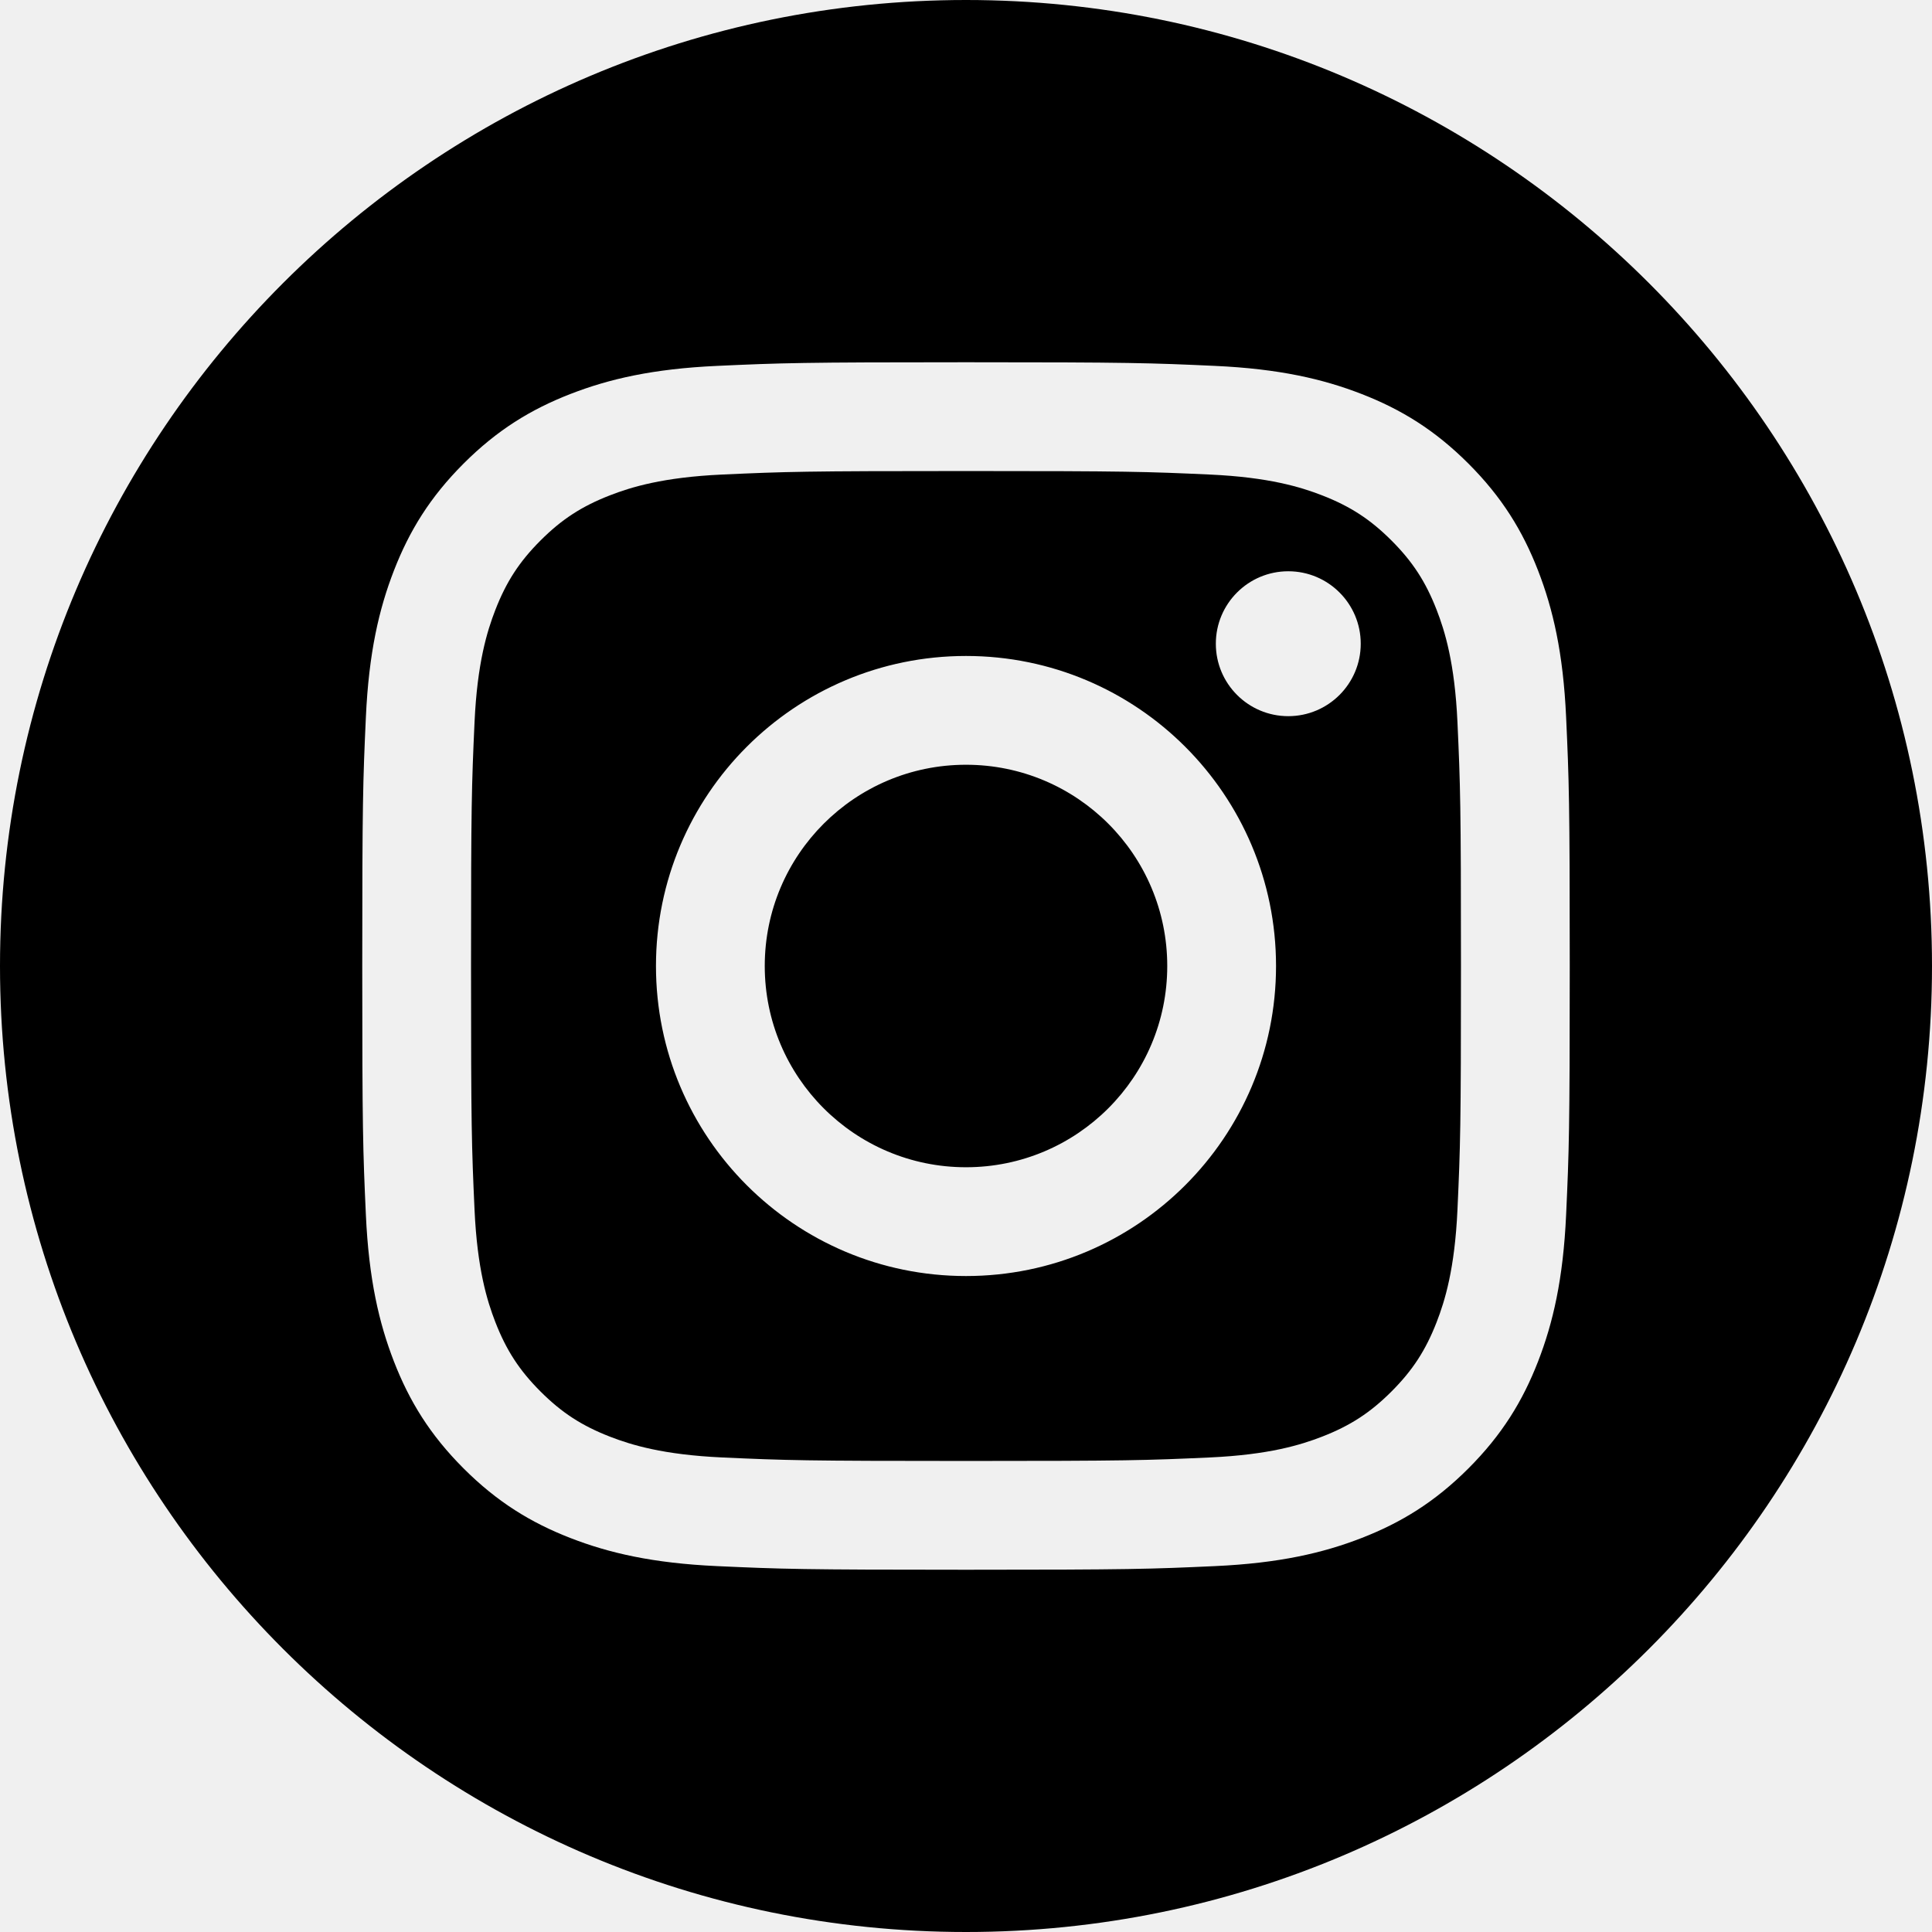
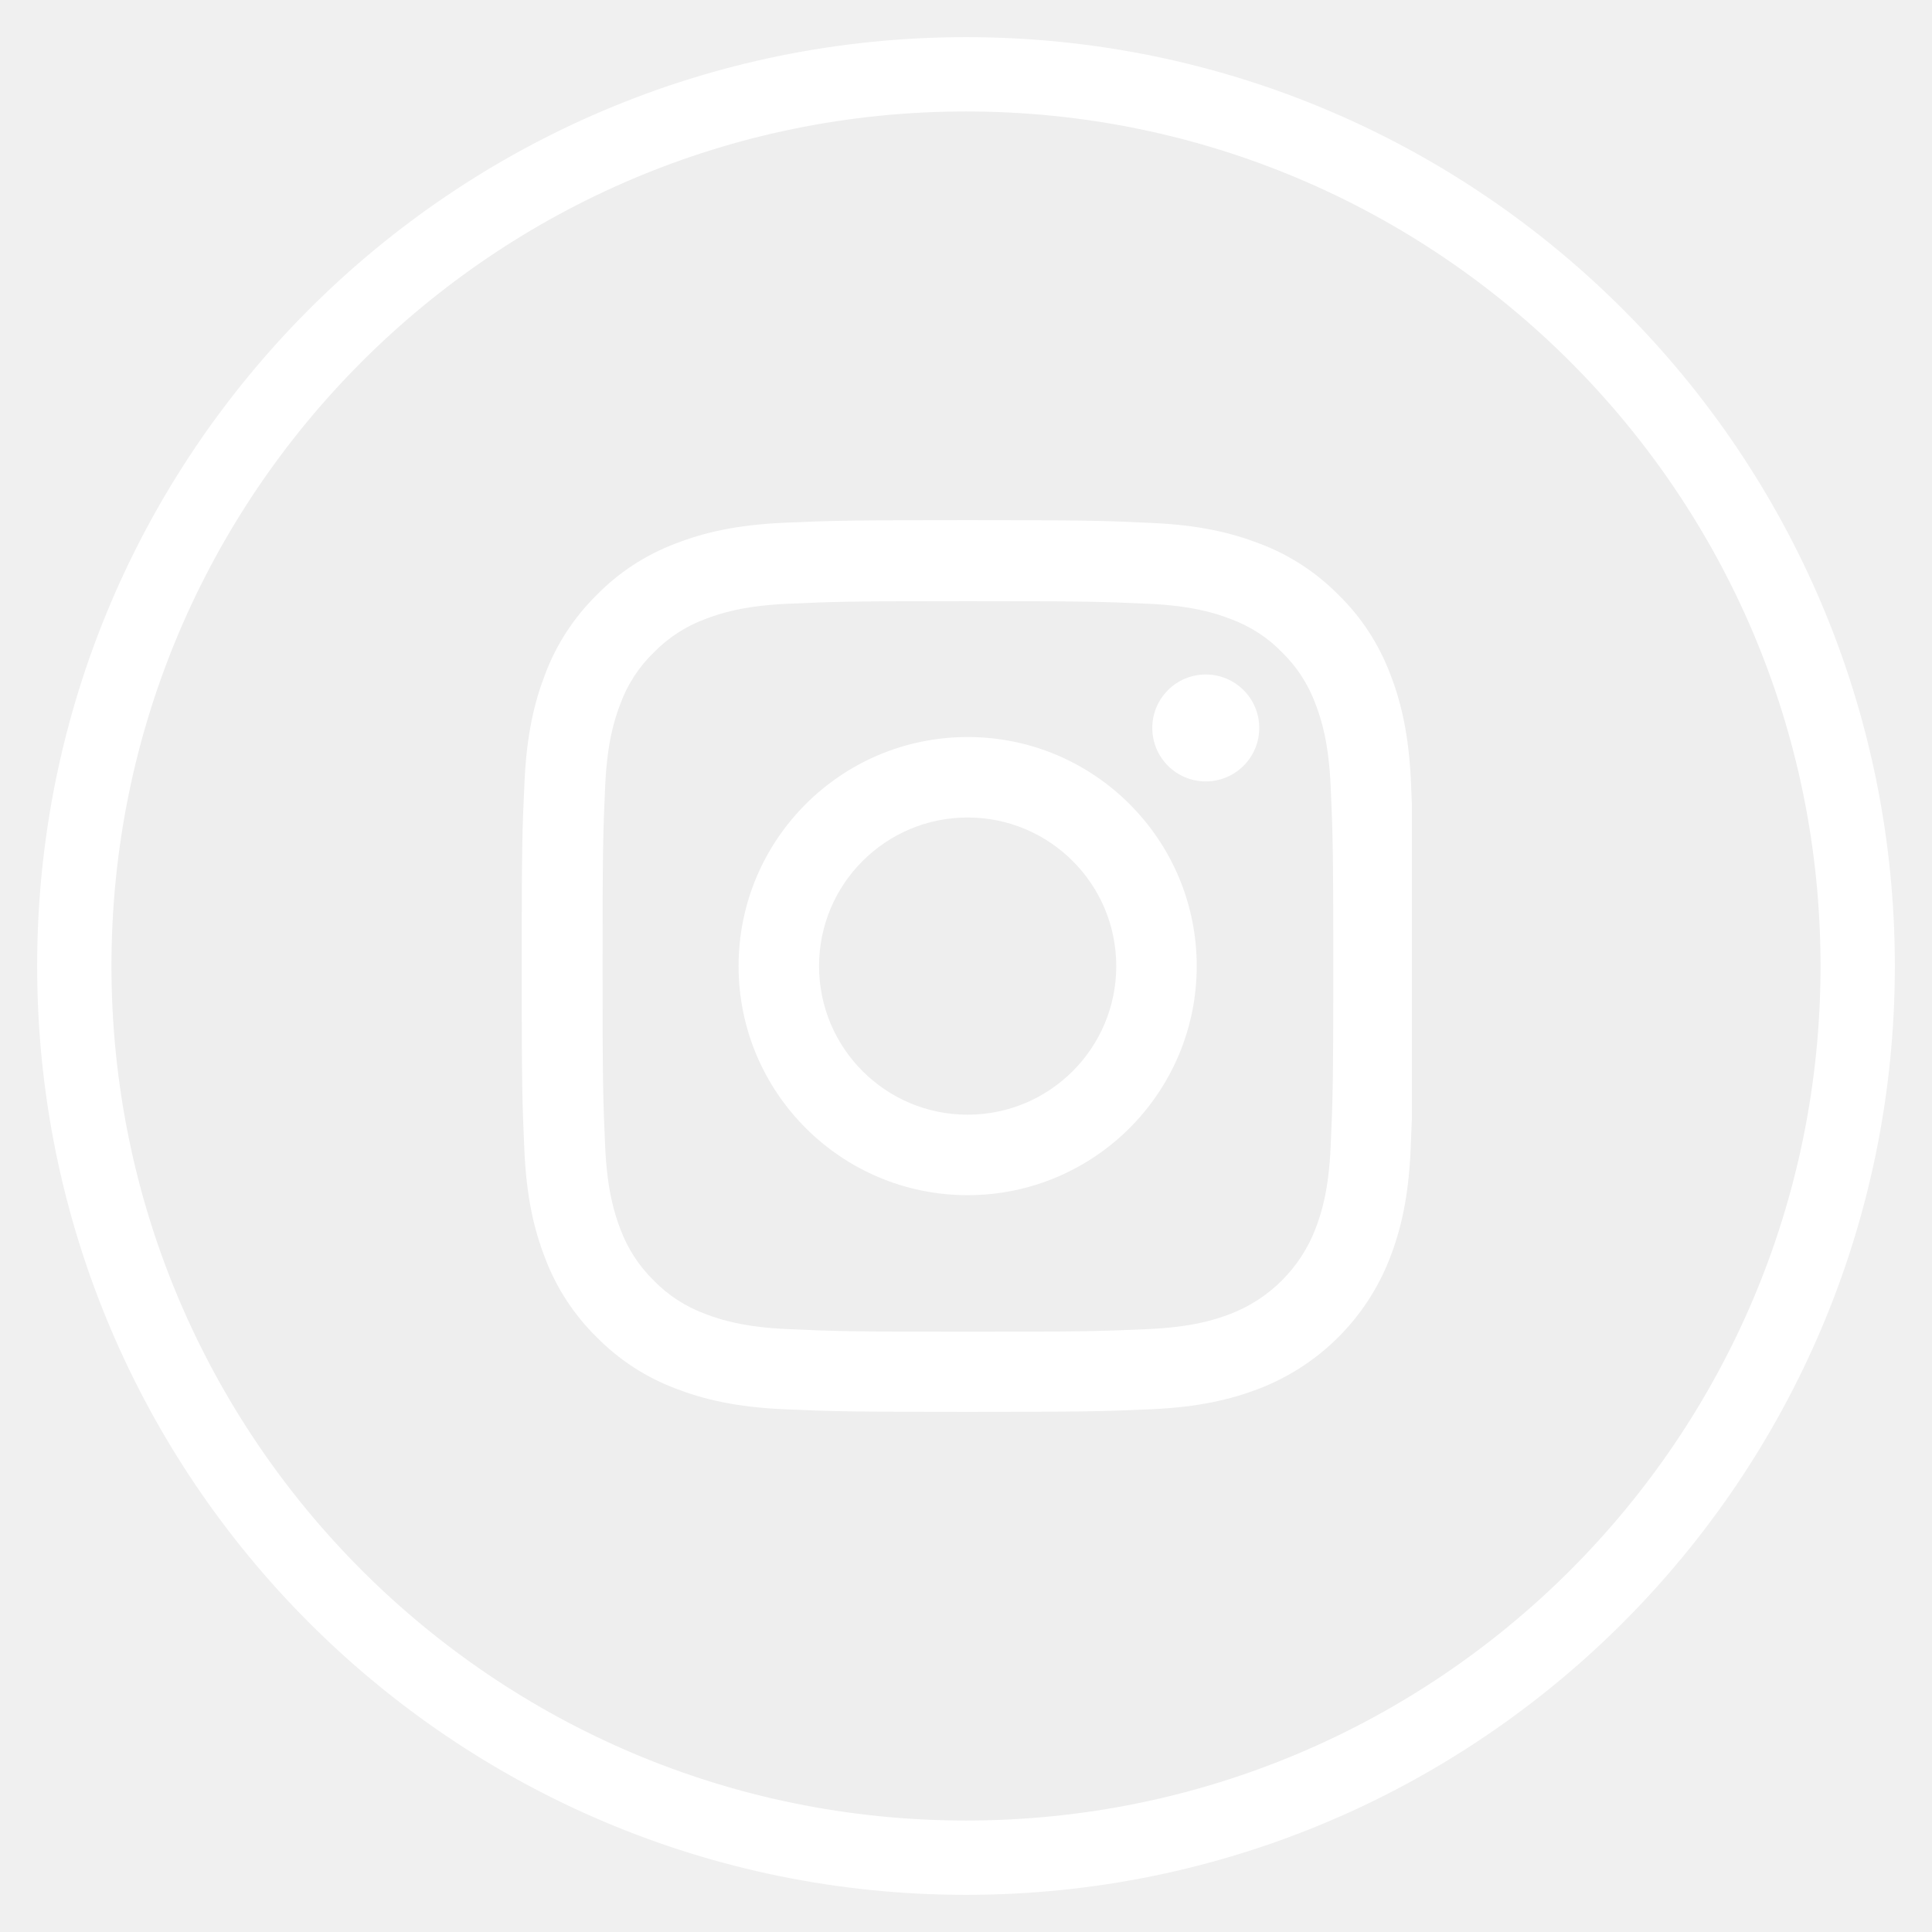
- <svg xmlns="http://www.w3.org/2000/svg" height="100%" style="fill-rule:evenodd;clip-rule:evenodd;stroke-linejoin:round;stroke-miterlimit:2;" version="1.1" viewBox="0 0 512 512" width="100%" xml:space="preserve">
-   <path d="M256,0c141.29,0 256,114.71 256,256c0,141.29 -114.71,256 -256,256c-141.29,0 -256,-114.71 -256,-256c0,-141.29 114.71,-256 256,-256Zm0,96c-43.453,0 -48.902,0.184 -65.968,0.963c-17.03,0.777 -28.661,3.482 -38.839,7.437c-10.521,4.089 -19.444,9.56 -28.339,18.455c-8.895,8.895 -14.366,17.818 -18.455,28.339c-3.955,10.177 -6.659,21.808 -7.437,38.838c-0.778,17.066 -0.962,22.515 -0.962,65.968c0,43.453 0.184,48.902 0.962,65.968c0.778,17.03 3.482,28.661 7.437,38.838c4.089,10.521 9.56,19.444 18.455,28.34c8.895,8.895 17.818,14.366 28.339,18.455c10.178,3.954 21.809,6.659 38.839,7.436c17.066,0.779 22.515,0.963 65.968,0.963c43.453,0 48.902,-0.184 65.968,-0.963c17.03,-0.777 28.661,-3.482 38.838,-7.436c10.521,-4.089 19.444,-9.56 28.34,-18.455c8.895,-8.896 14.366,-17.819 18.455,-28.34c3.954,-10.177 6.659,-21.808 7.436,-38.838c0.779,-17.066 0.963,-22.515 0.963,-65.968c0,-43.453 -0.184,-48.902 -0.963,-65.968c-0.777,-17.03 -3.482,-28.661 -7.436,-38.838c-4.089,-10.521 -9.56,-19.444 -18.455,-28.339c-8.896,-8.895 -17.819,-14.366 -28.34,-18.455c-10.177,-3.955 -21.808,-6.66 -38.838,-7.437c-17.066,-0.779 -22.515,-0.963 -65.968,-0.963Zm0,28.829c42.722,0 47.782,0.163 64.654,0.933c15.6,0.712 24.071,3.318 29.709,5.509c7.469,2.902 12.799,6.37 18.397,11.969c5.6,5.598 9.067,10.929 11.969,18.397c2.191,5.638 4.798,14.109 5.509,29.709c0.77,16.872 0.933,21.932 0.933,64.654c0,42.722 -0.163,47.782 -0.933,64.654c-0.711,15.6 -3.318,24.071 -5.509,29.709c-2.902,7.469 -6.369,12.799 -11.969,18.397c-5.598,5.6 -10.928,9.067 -18.397,11.969c-5.638,2.191 -14.109,4.798 -29.709,5.509c-16.869,0.77 -21.929,0.933 -64.654,0.933c-42.725,0 -47.784,-0.163 -64.654,-0.933c-15.6,-0.711 -24.071,-3.318 -29.709,-5.509c-7.469,-2.902 -12.799,-6.369 -18.398,-11.969c-5.599,-5.598 -9.066,-10.928 -11.968,-18.397c-2.191,-5.638 -4.798,-14.109 -5.51,-29.709c-0.77,-16.872 -0.932,-21.932 -0.932,-64.654c0,-42.722 0.162,-47.782 0.932,-64.654c0.712,-15.6 3.319,-24.071 5.51,-29.709c2.902,-7.468 6.369,-12.799 11.968,-18.397c5.599,-5.599 10.929,-9.067 18.398,-11.969c5.638,-2.191 14.109,-4.797 29.709,-5.509c16.872,-0.77 21.932,-0.933 64.654,-0.933Zm0,49.009c-45.377,0 -82.162,36.785 -82.162,82.162c0,45.377 36.785,82.162 82.162,82.162c45.377,0 82.162,-36.785 82.162,-82.162c0,-45.377 -36.785,-82.162 -82.162,-82.162Zm0,135.495c-29.455,0 -53.333,-23.878 -53.333,-53.333c0,-29.455 23.878,-53.333 53.333,-53.333c29.455,0 53.333,23.878 53.333,53.333c0,29.455 -23.878,53.333 -53.333,53.333Zm104.609,-138.741c0,10.604 -8.597,19.199 -19.201,19.199c-10.603,0 -19.199,-8.595 -19.199,-19.199c0,-10.604 8.596,-19.2 19.199,-19.2c10.604,0 19.201,8.596 19.201,19.2Z" />
+ <svg xmlns="http://www.w3.org/2000/svg" width="52" height="52" viewBox="0 0 52 52" fill="none">
+   <g clip-path="url(#clip0_1_12)">
+     <path d="M26 2C39.255 2 50 12.745 50 26C50 39.255 39.255 50 26 50C12.745 50 2 39.255 2 26C2 12.745 12.745 2 26 2Z" fill="black" fill-opacity="0.01" stroke="white" stroke-width="2" />
+     <g clip-path="url(#clip1_1_12)">
+       <path d="M37.977 21.056C37.92 19.781 37.714 18.904 37.419 18.145C37.114 17.338 36.645 16.616 36.031 16.016C35.431 15.406 34.704 14.933 33.907 14.633C33.143 14.338 32.271 14.131 30.995 14.075C29.711 14.014 29.303 14 26.044 14C22.786 14 22.378 14.014 21.098 14.07C19.823 14.127 18.946 14.333 18.187 14.628C17.38 14.933 16.658 15.402 16.058 16.016C15.449 16.616 14.975 17.343 14.675 18.14C14.38 18.904 14.174 19.776 14.117 21.051C14.056 22.336 14.042 22.744 14.042 26.002C14.042 29.261 14.056 29.669 14.113 30.949C14.169 32.224 14.375 33.1 14.671 33.86C14.975 34.667 15.449 35.389 16.058 35.989C16.658 36.598 17.385 37.072 18.182 37.372C18.946 37.667 19.818 37.873 21.094 37.93C22.373 37.986 22.782 38 26.04 38C29.298 38 29.706 37.986 30.986 37.93C32.261 37.873 33.138 37.667 33.898 37.372C35.511 36.748 36.786 35.473 37.409 33.86C37.705 33.096 37.911 32.224 37.967 30.949C38.023 29.669 38.038 29.261 38.038 26.002C38.038 22.744 38.033 22.336 37.977 21.056ZM35.815 30.855C35.764 32.027 35.567 32.66 35.403 33.082C34.999 34.127 34.169 34.957 33.124 35.361C32.702 35.525 32.065 35.721 30.897 35.773C29.631 35.829 29.252 35.843 26.049 35.843C22.847 35.843 22.463 35.829 21.201 35.773C20.029 35.721 19.396 35.525 18.974 35.361C18.454 35.168 17.98 34.863 17.596 34.465C17.198 34.076 16.893 33.607 16.7 33.087C16.536 32.665 16.34 32.027 16.288 30.86C16.232 29.594 16.218 29.214 16.218 26.012C16.218 22.809 16.232 22.425 16.288 21.164C16.34 19.992 16.536 19.359 16.7 18.937C16.893 18.416 17.198 17.943 17.601 17.558C17.99 17.16 18.459 16.855 18.979 16.663C19.401 16.499 20.039 16.302 21.206 16.25C22.472 16.194 22.852 16.18 26.054 16.18C29.261 16.18 29.64 16.194 30.902 16.25C32.074 16.302 32.707 16.499 33.129 16.663C33.649 16.855 34.123 17.16 34.507 17.558C34.906 17.948 35.21 18.416 35.403 18.937C35.567 19.359 35.764 19.996 35.815 21.164C35.871 22.43 35.886 22.809 35.886 26.012C35.886 29.214 35.871 29.589 35.815 30.855Z" fill="white" />
+       <path d="M26.044 19.837C22.641 19.837 19.879 22.599 19.879 26.002C19.879 29.406 22.641 32.168 26.044 32.168C29.448 32.168 32.21 29.406 32.21 26.002C32.21 22.599 29.448 19.837 26.044 19.837ZM26.044 30.002C23.836 30.002 22.045 28.211 22.045 26.002C22.045 23.794 23.836 22.003 26.044 22.003C28.253 22.003 30.044 23.794 30.044 26.002C30.044 28.211 28.253 30.002 26.044 30.002Z" fill="white" />
+       <path d="M33.893 19.593C33.893 20.388 33.248 21.032 32.453 21.032C31.659 21.032 31.014 20.388 31.014 19.593C31.014 18.798 31.659 18.154 32.453 18.154C33.248 18.154 33.893 18.798 33.893 19.593Z" fill="white" />
+     </g>
+   </g>
+   <defs>
+     <clipPath id="clip0_1_12">
+       <rect width="52" height="52" fill="white" />
+     </clipPath>
+     <clipPath id="clip1_1_12">
+       <rect width="24" height="24" fill="white" transform="translate(14 14)" />
+     </clipPath>
+   </defs>
</svg>
